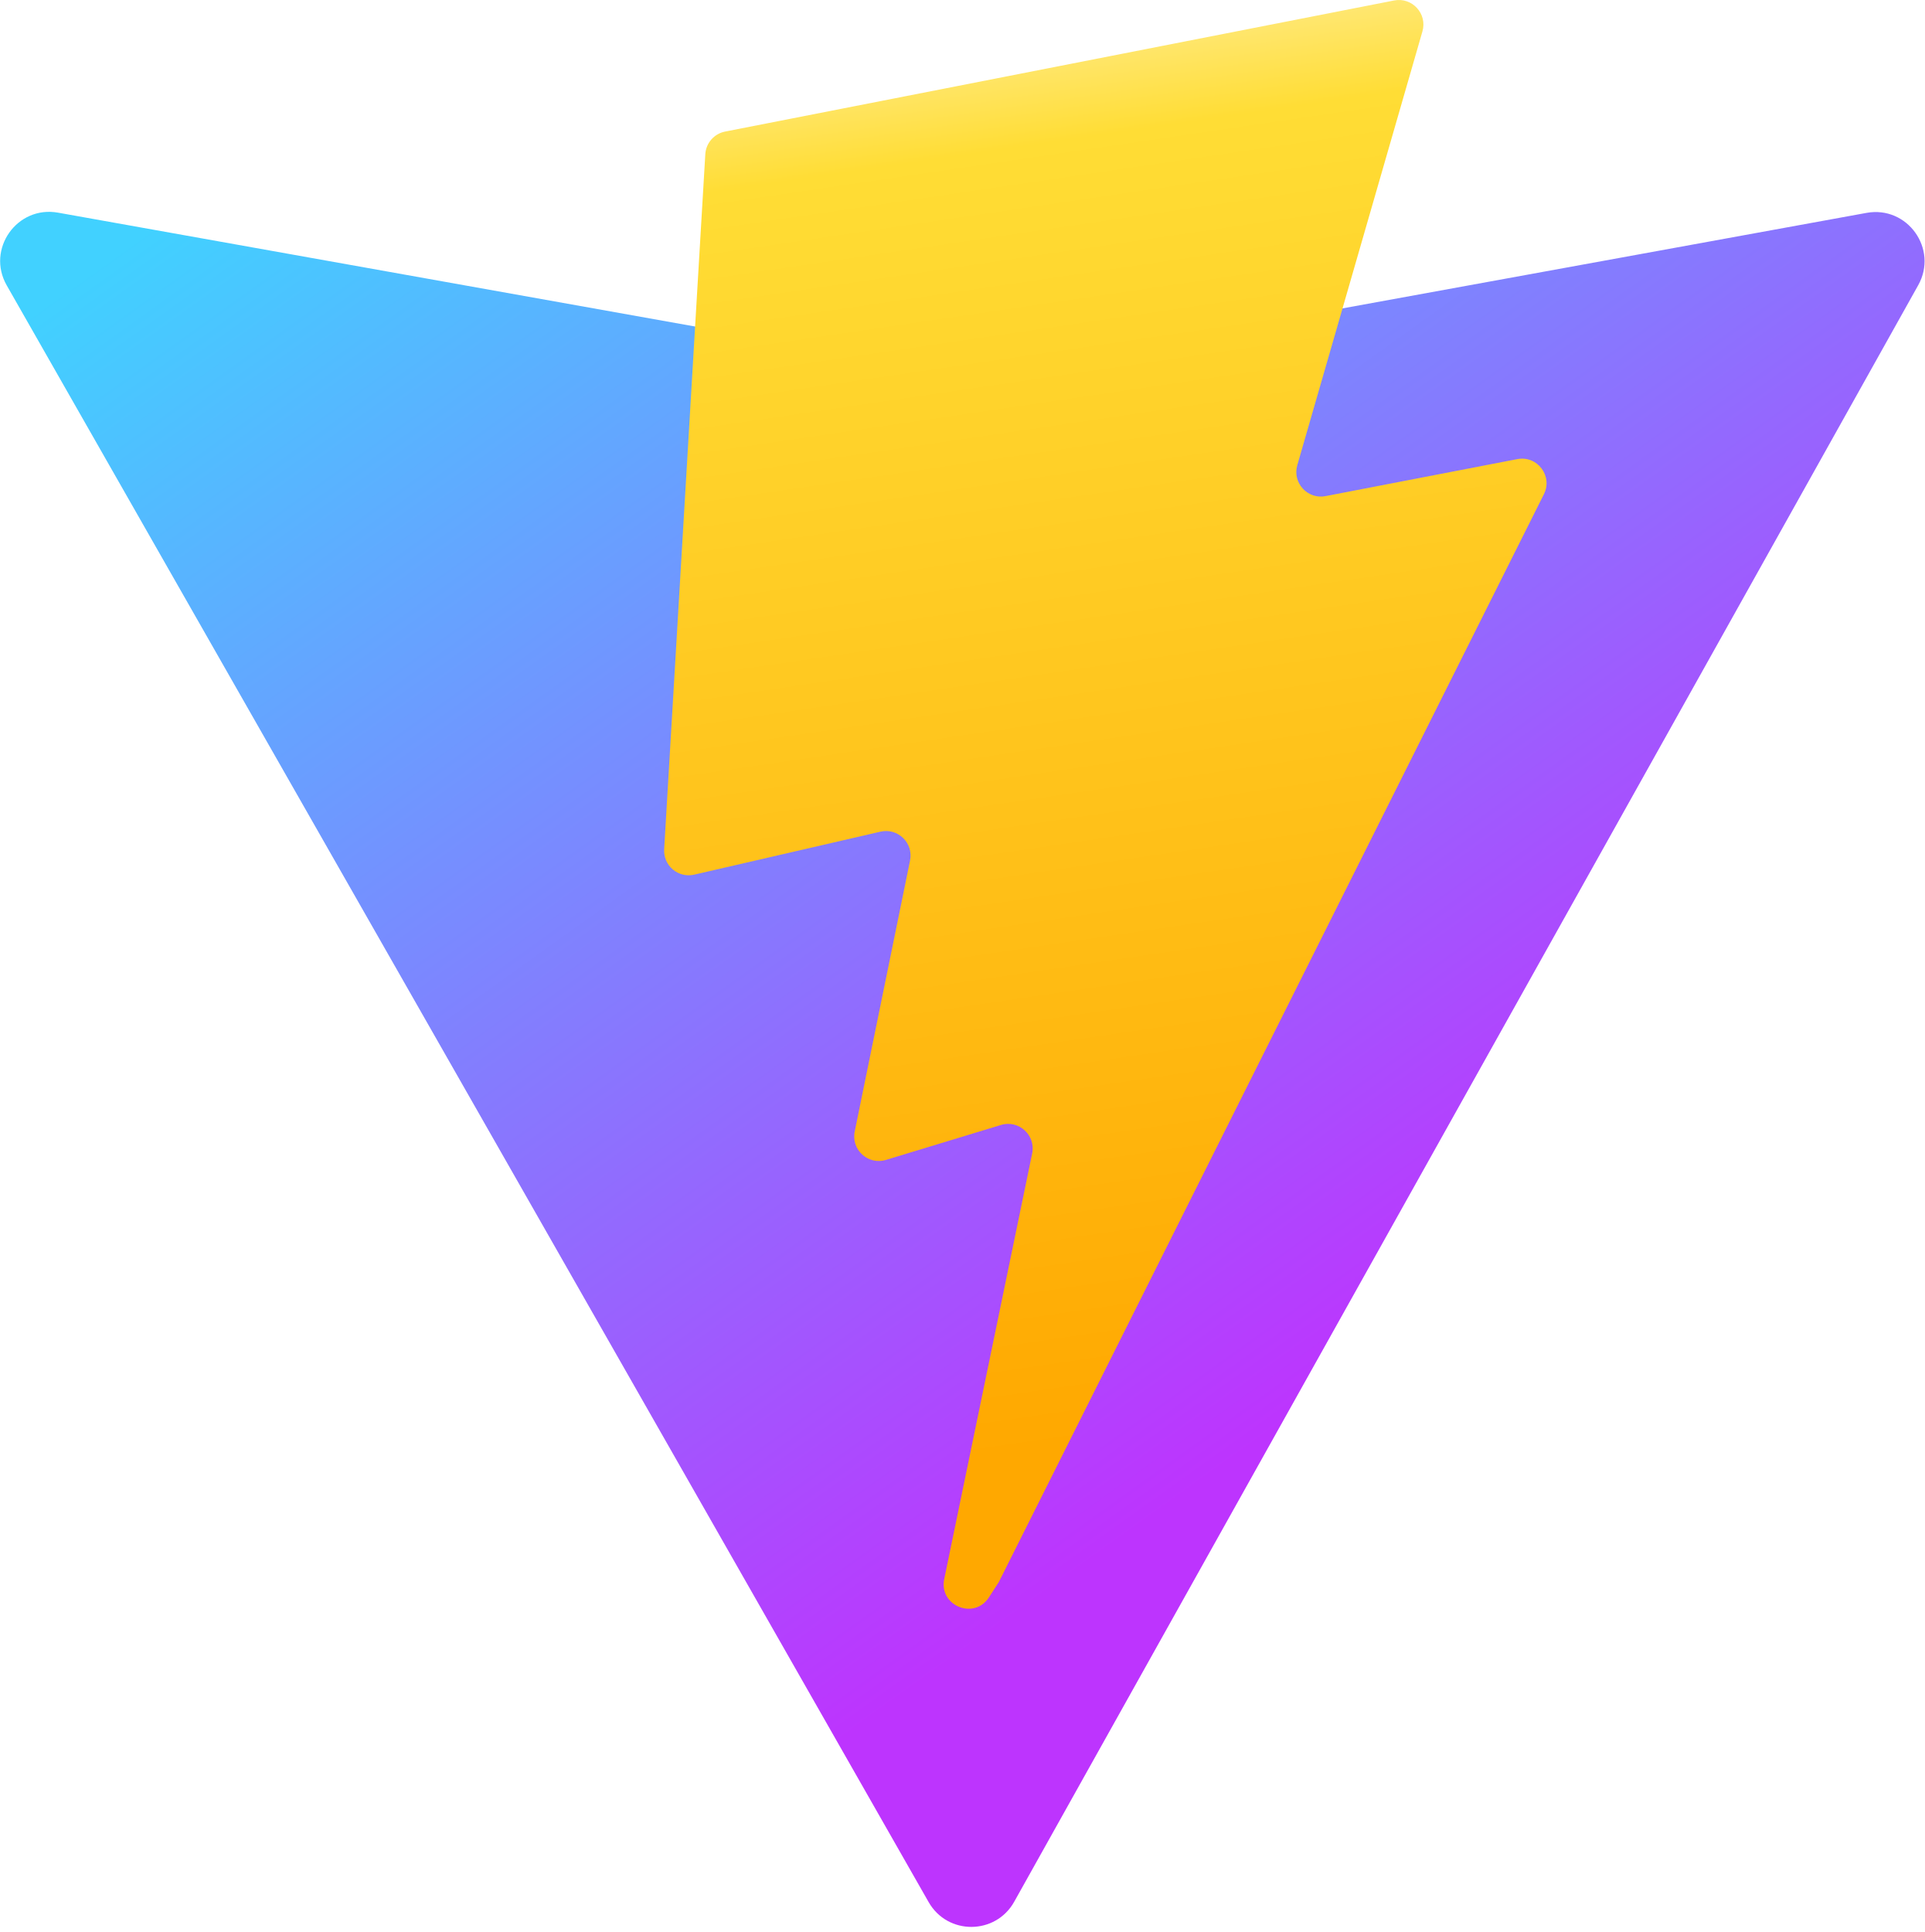
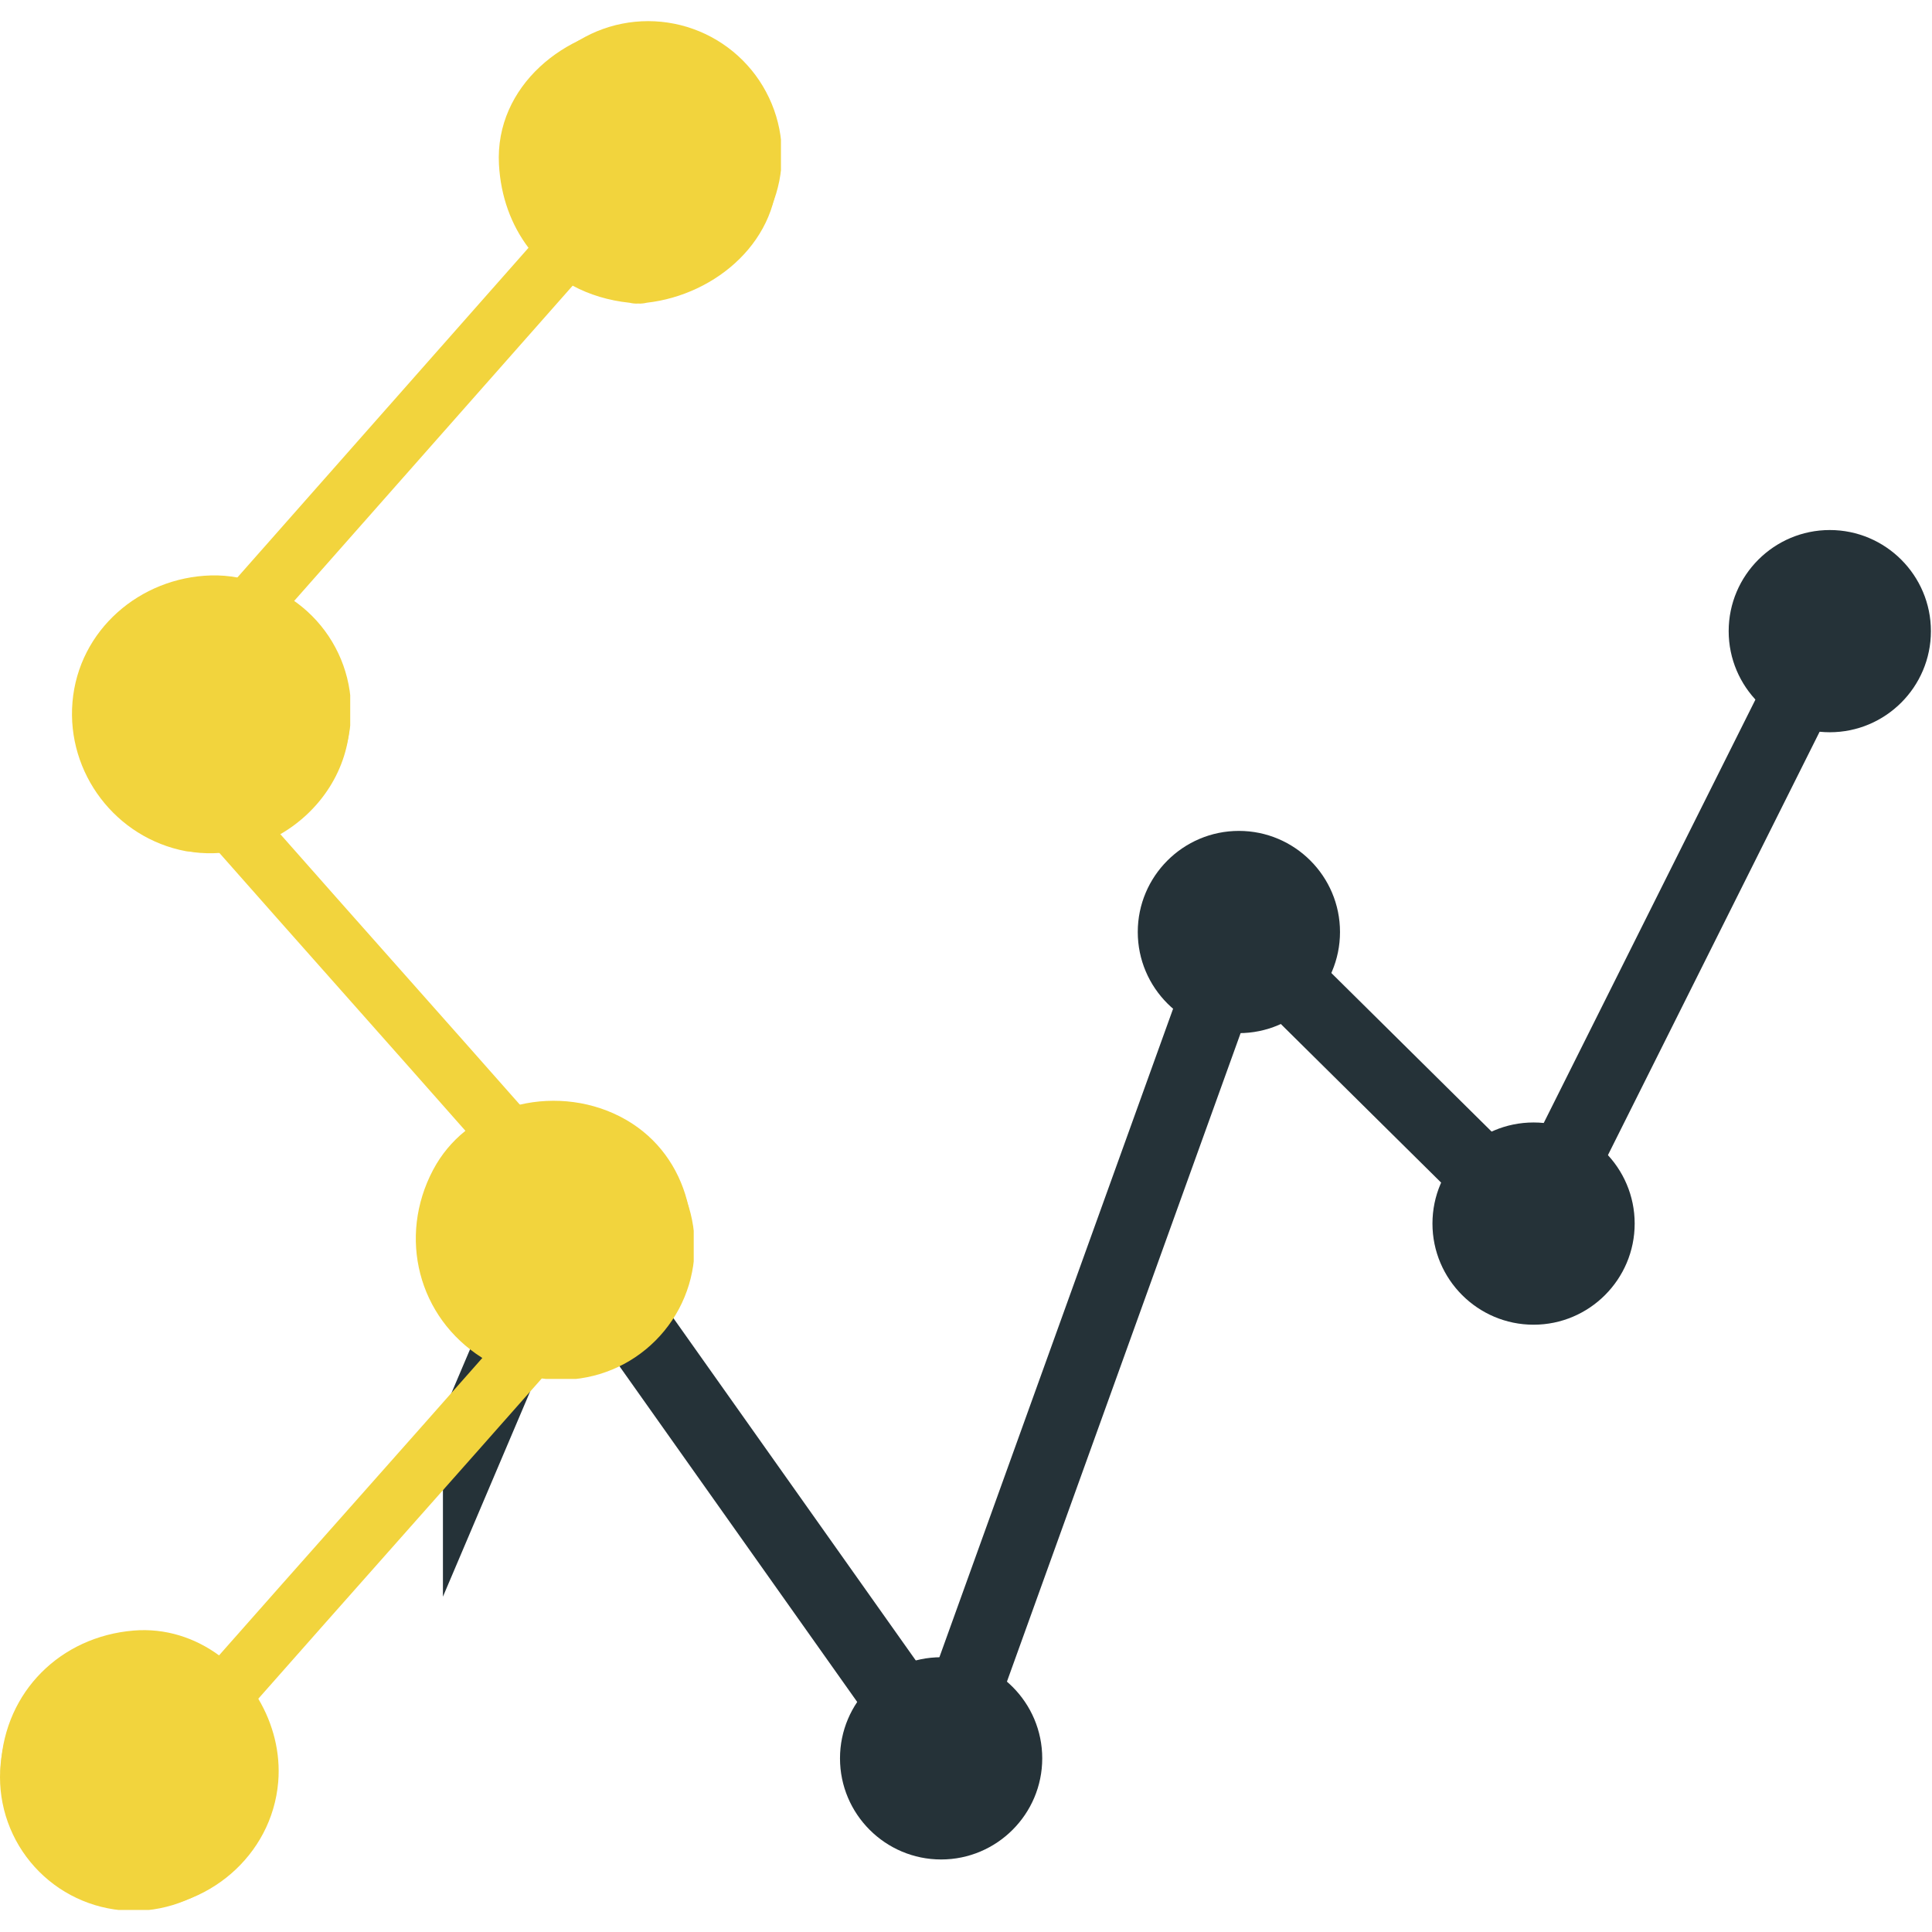
- <svg xmlns="http://www.w3.org/2000/svg" aria-hidden="true" role="img" class="iconify iconify--logos" width="31.88" height="32" preserveAspectRatio="xMidYMid meet" viewBox="0 0 256 257">
+ <svg xmlns="http://www.w3.org/2000/svg" width="500" zoomAndPan="magnify" viewBox="0 0 375 375" height="500" preserveAspectRatio="xMidYMid meet" version="1.0">
  <defs>
-     <linearGradient id="IconifyId1813088fe1fbc01fb466" x1="-.828%" x2="57.636%" y1="7.652%" y2="78.411%">
-       <stop offset="0%" stop-color="#41D1FF" />
-       <stop offset="100%" stop-color="#BD34FE" />
-     </linearGradient>
-     <linearGradient id="IconifyId1813088fe1fbc01fb467" x1="43.376%" x2="50.316%" y1="2.242%" y2="89.03%">
-       <stop offset="0%" stop-color="#FFEA83" />
-       <stop offset="8.333%" stop-color="#FFDD35" />
-       <stop offset="100%" stop-color="#FFA800" />
-     </linearGradient>
+     <clipPath id="5fa846d873">
+       <path d="M 85.973 75.223 L 375 75.223 L 375 370.723 L 85.973 370.723 Z M 85.973 75.223 " clip-rule="nonzero" />
+     </clipPath>
+     <clipPath id="da970ae614">
+       <path d="M 0 4.141 L 151.496 4.141 L 151.496 370.891 L 0 370.891 Z M 0 4.141 " clip-rule="nonzero" />
+     </clipPath>
+     <clipPath id="7964401072">
+       <path d="M 45 0.559 L 151 0.559 L 151 114 L 45 114 Z M 45 0.559 " clip-rule="nonzero" />
+     </clipPath>
+     <clipPath id="8d4d686db9">
+       <path d="M 0 312 L 55 312 L 55 366.855 L 0 366.855 Z M 0 312 " clip-rule="nonzero" />
+     </clipPath>
+     <clipPath id="988d16057f">
+       <rect x="0" width="152" y="0" height="367" />
+     </clipPath>
+     <clipPath id="5cd01a874d">
+       <path d="M 16.227 111.926 L 67.977 111.926 L 67.977 163.676 L 16.227 163.676 Z M 16.227 111.926 " clip-rule="nonzero" />
+     </clipPath>
+     <clipPath id="665c8c7cd0">
+       <path d="M 82.902 215.895 L 134.652 215.895 L 134.652 267.645 L 82.902 267.645 Z M 82.902 215.895 " clip-rule="nonzero" />
+     </clipPath>
+     <clipPath id="c7238d11f9">
+       <path d="M 0 318.969 L 51.75 318.969 L 51.75 370.719 L 0 370.719 Z M 0 318.969 " clip-rule="nonzero" />
+     </clipPath>
+     <clipPath id="62bc0823ef">
+       <path d="M 99.832 4.102 L 151.582 4.102 L 151.582 55.852 L 99.832 55.852 Z M 99.832 4.102 " clip-rule="nonzero" />
+     </clipPath>
  </defs>
-   <path fill="url(#IconifyId1813088fe1fbc01fb466)" d="M255.153 37.938L134.897 252.976c-2.483 4.44-8.862 4.466-11.382.048L.875 37.958c-2.746-4.814 1.371-10.646 6.827-9.67l120.385 21.517a6.537 6.537 0 0 0 2.322-.004l117.867-21.483c5.438-.991 9.574 4.796 6.877 9.62Z" />
-   <path fill="url(#IconifyId1813088fe1fbc01fb467)" d="M185.432.063L96.44 17.501a3.268 3.268 0 0 0-2.634 3.014l-5.474 92.456a3.268 3.268 0 0 0 3.997 3.378l24.777-5.718c2.318-.535 4.413 1.507 3.936 3.838l-7.361 36.047c-.495 2.426 1.782 4.5 4.151 3.78l15.304-4.649c2.372-.72 4.652 1.36 4.15 3.788l-11.698 56.621c-.732 3.542 3.979 5.473 5.943 2.437l1.313-2.028l72.516-144.72c1.215-2.423-.88-5.186-3.54-4.672l-25.505 4.922c-2.396.462-4.435-1.77-3.759-4.114l16.646-57.705c.677-2.35-1.37-4.583-3.769-4.113Z" />
+   <g clip-path="url(#5fa846d873)">
+     <path fill="#253238" d="M 3.766 467.75 L 102.762 234.773 C 103.75 232.449 105.918 230.844 108.43 230.57 C 110.945 230.301 113.402 231.41 114.863 233.473 L 180.641 326.375 L 233.914 178.543 C 234.719 176.305 236.609 174.633 238.93 174.109 C 241.254 173.586 243.68 174.281 245.367 175.953 L 295.73 225.785 L 348.93 119.387 C 350.648 115.945 354.836 114.555 358.277 116.273 C 361.719 117.992 363.113 122.18 361.391 125.621 L 303.895 240.613 C 302.898 242.613 301 244.008 298.797 244.375 C 296.59 244.73 294.352 244.02 292.766 242.449 L 243.324 193.531 L 189.227 343.66 C 188.344 346.098 186.18 347.852 183.609 348.199 C 181.031 348.547 178.48 347.438 176.984 345.32 L 110.703 251.715 L 16.594 473.199 C 15.465 475.852 12.887 477.445 10.176 477.445 C 9.266 477.445 8.344 477.266 7.453 476.887 C 3.914 475.383 2.262 471.293 3.766 467.75 Z M 434.078 528.848 C 434.199 528.668 434.281 528.477 434.383 528.289 C 434.496 528.078 434.625 527.875 434.719 527.648 C 434.816 527.41 434.875 527.164 434.945 526.918 C 435 526.727 435.074 526.547 435.113 526.348 C 435.293 525.449 435.293 524.52 435.113 523.617 C 435.074 523.422 435 523.238 434.945 523.047 C 434.875 522.801 434.816 522.555 434.719 522.316 C 434.625 522.09 434.496 521.887 434.379 521.676 C 434.281 521.488 434.199 521.297 434.078 521.117 C 433.824 520.738 433.539 520.387 433.219 520.066 C 433.215 520.062 433.215 520.059 433.211 520.059 L 401.961 488.805 C 399.238 486.082 394.828 486.082 392.105 488.805 C 389.383 491.523 389.383 495.938 392.105 498.656 L 411.465 518.016 L -40.352 518.016 L -40.352 66.203 L -20.992 85.559 C -19.633 86.922 -17.848 87.602 -16.066 87.602 C -14.281 87.602 -12.5 86.922 -11.137 85.559 C -8.418 82.84 -8.418 78.43 -11.137 75.707 L -42.391 44.453 C -42.418 44.426 -42.453 44.41 -42.48 44.383 C -42.781 44.09 -43.102 43.82 -43.453 43.586 C -43.625 43.473 -43.816 43.391 -43.996 43.293 C -44.215 43.172 -44.422 43.043 -44.652 42.945 C -44.879 42.855 -45.113 42.801 -45.344 42.73 C -45.547 42.672 -45.742 42.594 -45.953 42.551 C -46.375 42.469 -46.805 42.43 -47.234 42.422 C -47.262 42.422 -47.289 42.414 -47.316 42.414 C -47.348 42.414 -47.371 42.422 -47.402 42.422 C -47.832 42.426 -48.258 42.469 -48.68 42.551 C -48.891 42.594 -49.086 42.672 -49.289 42.73 C -49.523 42.801 -49.758 42.855 -49.98 42.945 C -50.211 43.043 -50.422 43.172 -50.637 43.293 C -50.82 43.391 -51.008 43.473 -51.184 43.586 C -51.531 43.82 -51.855 44.09 -52.156 44.383 C -52.184 44.41 -52.215 44.426 -52.242 44.453 L -83.496 75.707 C -86.219 78.43 -86.219 82.84 -83.496 85.559 C -80.773 88.281 -76.363 88.281 -73.645 85.559 L -54.285 66.203 L -54.285 524.984 C -54.285 528.832 -51.164 531.949 -47.316 531.949 L 411.465 531.949 L 392.105 551.309 C 389.383 554.027 389.383 558.441 392.105 561.16 C 393.465 562.523 395.25 563.203 397.031 563.203 C 398.816 563.203 400.598 562.523 401.961 561.16 L 433.211 529.91 C 433.215 529.906 433.215 529.902 433.219 529.898 C 433.539 529.578 433.824 529.227 434.078 528.848 Z M 434.078 528.848 " fill-opacity="1" fill-rule="nonzero" />
+   </g>
+   <path fill="#253238" d="M 109.176 217.871 C 98.352 217.871 89.551 226.676 89.551 237.5 C 89.551 248.32 98.352 257.125 109.176 257.125 C 119.996 257.125 128.801 248.32 128.801 237.5 C 128.801 226.676 119.996 217.871 109.176 217.871 Z M 109.176 217.871 " fill-opacity="1" fill-rule="nonzero" />
+   <path fill="#253238" d="M 240.469 161.277 C 229.645 161.277 220.84 170.082 220.84 180.902 C 220.84 191.727 229.645 200.531 240.469 200.531 C 251.289 200.531 260.094 191.727 260.094 180.902 C 260.094 170.082 251.289 161.277 240.469 161.277 Z M 240.469 161.277 " fill-opacity="1" fill-rule="nonzero" />
+   <path fill="#253238" d="M 297.664 217.871 C 286.844 217.871 278.039 226.676 278.039 237.496 C 278.039 248.32 286.844 257.125 297.664 257.125 C 308.488 257.125 317.289 248.32 317.289 237.496 C 317.289 226.676 308.484 217.871 297.664 217.871 Z M 297.664 217.871 " fill-opacity="1" fill-rule="nonzero" />
+   <path fill="#253238" d="M 355.16 102.879 C 344.34 102.879 335.535 111.684 335.535 122.504 C 335.535 133.324 344.34 142.129 355.16 142.129 C 365.984 142.129 374.789 133.324 374.789 122.504 C 374.789 111.684 365.984 102.879 355.16 102.879 Z M 355.16 102.879 " fill-opacity="1" fill-rule="nonzero" />
+   <path fill="#253238" d="M 182.672 321.668 C 171.848 321.668 163.043 330.473 163.043 341.297 C 163.043 352.117 171.848 360.922 182.672 360.922 C 193.492 360.922 202.297 352.117 202.297 341.297 C 202.297 330.473 193.492 321.668 182.672 321.668 Z M 182.672 321.668 " fill-opacity="1" fill-rule="nonzero" />
+   <g clip-path="url(#da970ae614)">
+     <g transform="matrix(1, 0, 0, 1, 0, 4)">
+       <g clip-path="url(#988d16057f)">
+         <path fill="#f2d43d" d="M 41.691 318.242 C 58.684 298.973 77.453 277.926 94.441 258.648 C 94.457 258.66 94.477 258.668 94.492 258.68 C 94.762 258.875 95.055 259.062 95.387 259.227 C 95.707 259.414 96.031 259.562 96.355 259.684 C 99.516 261.113 102.922 261.949 106.363 262.191 C 87.93 283.098 67.723 305.781 49.289 326.684 C 47.344 323.391 44.75 320.492 41.691 318.242 Z M 41.691 318.242 " fill-opacity="1" fill-rule="nonzero" />
+         <path fill="#f2d43d" d="M 41.793 160.66 C 45.988 160.363 50.027 159.066 53.598 156.988 C 69.039 174.508 86.258 193.801 101.703 211.32 C 97.867 212.227 94.242 213.938 91.164 216.426 C 75.297 198.426 57.656 178.656 41.793 160.66 Z M 41.793 160.66 " fill-opacity="1" fill-rule="nonzero" />
+         <g clip-path="url(#7964401072)">
+           <path fill="#f2d43d" d="M 102.582 44.098 C 99.246 39.695 97.188 34.184 96.848 27.914 C 96.027 12.676 109.816 1.66 123.855 0.906 C 139.102 0.086 150.113 13.875 150.867 27.914 C 151.656 42.543 138.977 53.25 125.543 54.758 C 125.027 54.879 124.484 54.957 123.859 54.922 C 123.246 54.957 122.711 54.883 122.203 54.766 C 118.148 54.34 114.418 53.211 111.152 51.449 C 93.074 71.957 74.105 93.352 56.027 113.855 C 52.902 111.457 49.258 109.742 45.273 108.996 C 64.078 87.656 83.777 65.434 102.582 44.098 Z M 123.855 12.211 C 103.602 11.121 103.707 42.531 123.855 43.617 C 144.098 42.527 144.098 13.301 123.855 12.211 Z M 123.855 12.211 " fill-opacity="1" fill-rule="nonzero" />
+         </g>
+         <path fill="#f2d43d" d="M 37.578 161.418 C 37.367 161.391 37.16 161.355 36.953 161.312 C 36.668 161.301 36.379 161.273 36.078 161.215 C 22.484 158.656 12.91 146.074 14.066 132.293 C 15.246 118.277 27.184 108.074 40.941 107.691 C 42.734 107.641 44.473 107.793 46.156 108.105 C 50.141 108.855 53.789 110.57 56.91 112.969 C 63.828 118.289 68.184 126.969 67.914 135.992 C 67.633 145.395 62.137 153.422 54.484 157.879 C 50.914 159.957 46.879 161.254 42.68 161.551 C 40.996 161.668 39.293 161.633 37.578 161.418 Z M 56.609 135.992 C 57.449 126.637 49.91 119.449 40.945 118.996 C 32.871 118.586 26.793 125.246 25.34 132.621 C 23.633 141.27 30.676 148.43 38.477 150.188 C 47.434 150.91 55.754 145.508 56.609 135.992 Z M 56.609 135.992 " fill-opacity="1" fill-rule="nonzero" />
+         <path fill="#f2d43d" d="M 94.496 260.113 C 94.164 259.949 93.871 259.762 93.602 259.566 C 93.586 259.555 93.57 259.547 93.555 259.539 C 81.16 251.691 77.176 236.113 84.062 223.078 C 85.656 220.062 87.789 217.547 90.273 215.539 C 93.352 213.051 96.977 211.34 100.812 210.434 C 107.676 208.805 115.211 209.734 121.48 213.332 C 133.922 220.469 137.273 236.145 131.629 248.625 C 126.934 259 116.066 263.844 105.473 263.082 C 102.035 262.84 98.625 262 95.465 260.574 C 95.145 260.449 94.82 260.305 94.496 260.113 Z M 121.324 243.949 C 125.301 237.242 122.891 228.176 116.73 223.711 C 109.59 218.535 99.527 220.5 94.523 227.641 C 89.035 235.473 92.332 245.777 100.199 250.352 C 108.035 254.266 116.938 251.348 121.324 243.949 Z M 121.324 243.949 " fill-opacity="1" fill-rule="nonzero" />
+         <g clip-path="url(#8d4d686db9)">
+           <path fill="#f2d43d" d="M 25.914 366.449 C 11.723 366.051 1 354.078 0.164 340.41 C 0.129 340.109 0.105 339.801 0.117 339.473 C 0.105 339.148 0.129 338.844 0.164 338.547 C 0.996 324.344 11.723 313.684 25.914 312.492 C 32.121 311.973 37.895 313.902 42.578 317.352 C 45.637 319.602 48.23 322.504 50.176 325.797 C 53.008 330.586 54.477 336.207 54 341.879 C 52.793 356.25 40.113 366.844 25.914 366.449 Z M 42.73 341.551 C 44.719 331.488 35.152 323.547 25.914 323.805 C 17.648 324.035 11.641 331.672 11.422 339.477 C 11.648 347.625 17.652 354.449 25.914 355.141 C 34.473 355.859 41.141 349.602 42.73 341.551 Z M 42.73 341.551 " fill-opacity="1" fill-rule="nonzero" />
+         </g>
+       </g>
+     </g>
+   </g>
+   <g clip-path="url(#5cd01a874d)">
+     <path fill="#f2d43d" d="M 68.152 137.891 C 68.152 138.742 68.109 139.59 68.027 140.434 C 67.945 141.281 67.82 142.121 67.652 142.957 C 67.488 143.789 67.281 144.613 67.035 145.426 C 66.789 146.242 66.5 147.039 66.176 147.824 C 65.852 148.613 65.488 149.379 65.086 150.129 C 64.688 150.879 64.25 151.605 63.777 152.312 C 63.305 153.02 62.797 153.703 62.258 154.359 C 61.719 155.02 61.148 155.648 60.547 156.25 C 59.945 156.852 59.316 157.422 58.66 157.961 C 58.004 158.5 57.32 159.004 56.613 159.477 C 55.906 159.949 55.18 160.387 54.43 160.789 C 53.68 161.188 52.91 161.551 52.125 161.875 C 51.34 162.203 50.539 162.488 49.727 162.734 C 48.914 162.98 48.09 163.188 47.254 163.355 C 46.422 163.52 45.582 163.645 44.734 163.727 C 43.887 163.812 43.039 163.852 42.188 163.852 C 41.34 163.852 40.492 163.812 39.645 163.727 C 38.797 163.645 37.957 163.52 37.125 163.355 C 36.289 163.188 35.465 162.98 34.652 162.734 C 33.84 162.488 33.039 162.203 32.254 161.875 C 31.469 161.551 30.699 161.188 29.949 160.789 C 29.199 160.387 28.473 159.949 27.766 159.477 C 27.059 159.004 26.375 158.5 25.719 157.961 C 25.062 157.422 24.434 156.852 23.832 156.25 C 23.23 155.648 22.66 155.02 22.121 154.359 C 21.582 153.703 21.074 153.02 20.602 152.312 C 20.129 151.605 19.691 150.879 19.293 150.129 C 18.891 149.379 18.527 148.613 18.203 147.824 C 17.879 147.039 17.59 146.242 17.344 145.426 C 17.098 144.613 16.891 143.789 16.727 142.957 C 16.559 142.121 16.434 141.281 16.352 140.434 C 16.27 139.59 16.227 138.742 16.227 137.891 C 16.227 137.039 16.27 136.191 16.352 135.344 C 16.434 134.5 16.559 133.66 16.727 132.824 C 16.891 131.992 17.098 131.168 17.344 130.355 C 17.59 129.539 17.879 128.738 18.203 127.953 C 18.527 127.168 18.891 126.402 19.293 125.652 C 19.691 124.902 20.129 124.172 20.602 123.465 C 21.074 122.758 21.582 122.078 22.121 121.418 C 22.66 120.762 23.23 120.133 23.832 119.531 C 24.434 118.93 25.062 118.359 25.719 117.82 C 26.375 117.281 27.059 116.773 27.766 116.305 C 28.473 115.832 29.199 115.395 29.949 114.992 C 30.699 114.594 31.469 114.23 32.254 113.902 C 33.039 113.578 33.84 113.293 34.652 113.047 C 35.465 112.797 36.289 112.594 37.125 112.426 C 37.957 112.262 38.797 112.137 39.645 112.051 C 40.492 111.969 41.34 111.926 42.188 111.926 C 43.039 111.926 43.887 111.969 44.734 112.051 C 45.582 112.137 46.422 112.262 47.254 112.426 C 48.09 112.594 48.914 112.797 49.727 113.047 C 50.539 113.293 51.34 113.578 52.125 113.902 C 52.91 114.23 53.68 114.594 54.43 114.992 C 55.18 115.395 55.906 115.832 56.613 116.305 C 57.32 116.773 58.004 117.281 58.66 117.82 C 59.316 118.359 59.945 118.93 60.547 119.531 C 61.148 120.133 61.719 120.762 62.258 121.418 C 62.797 122.078 63.305 122.758 63.777 123.465 C 64.25 124.172 64.688 124.902 65.086 125.652 C 65.488 126.402 65.852 127.168 66.176 127.953 C 66.5 128.738 66.789 129.539 67.035 130.355 C 67.281 131.168 67.488 131.992 67.652 132.824 C 67.82 133.66 67.945 134.5 68.027 135.344 C 68.109 136.191 68.152 137.039 68.152 137.891 Z M 68.152 137.891 " fill-opacity="1" fill-rule="nonzero" />
+   </g>
+   <g clip-path="url(#665c8c7cd0)">
+     <path fill="#f2d43d" d="M 134.828 241.859 C 134.828 242.707 134.785 243.555 134.703 244.402 C 134.621 245.25 134.496 246.09 134.328 246.922 C 134.164 247.758 133.957 248.582 133.711 249.395 C 133.465 250.207 133.176 251.008 132.852 251.793 C 132.527 252.578 132.164 253.348 131.762 254.098 C 131.363 254.848 130.926 255.574 130.453 256.281 C 129.98 256.988 129.473 257.672 128.934 258.328 C 128.395 258.984 127.824 259.613 127.223 260.215 C 126.621 260.816 125.992 261.387 125.336 261.926 C 124.68 262.465 123.996 262.973 123.289 263.445 C 122.582 263.918 121.855 264.355 121.105 264.754 C 120.355 265.156 119.586 265.52 118.801 265.844 C 118.016 266.168 117.215 266.457 116.402 266.703 C 115.59 266.949 114.766 267.156 113.93 267.32 C 113.098 267.488 112.258 267.613 111.41 267.695 C 110.562 267.777 109.715 267.82 108.867 267.82 C 108.016 267.82 107.168 267.777 106.32 267.695 C 105.473 267.613 104.633 267.488 103.801 267.32 C 102.965 267.156 102.141 266.949 101.328 266.703 C 100.516 266.457 99.715 266.168 98.93 265.844 C 98.145 265.52 97.375 265.156 96.625 264.754 C 95.875 264.355 95.148 263.918 94.441 263.445 C 93.734 262.973 93.051 262.465 92.395 261.926 C 91.738 261.387 91.109 260.816 90.508 260.215 C 89.906 259.613 89.336 258.984 88.797 258.328 C 88.258 257.672 87.75 256.988 87.277 256.281 C 86.805 255.574 86.367 254.848 85.969 254.098 C 85.566 253.348 85.203 252.578 84.879 251.793 C 84.555 251.008 84.266 250.207 84.02 249.395 C 83.773 248.582 83.566 247.758 83.402 246.922 C 83.234 246.09 83.109 245.25 83.027 244.402 C 82.945 243.555 82.902 242.707 82.902 241.859 C 82.902 241.008 82.945 240.16 83.027 239.312 C 83.109 238.465 83.234 237.625 83.402 236.793 C 83.566 235.957 83.773 235.133 84.02 234.32 C 84.266 233.508 84.555 232.707 84.879 231.922 C 85.203 231.137 85.566 230.367 85.969 229.617 C 86.367 228.867 86.805 228.141 87.277 227.434 C 87.75 226.727 88.258 226.043 88.797 225.387 C 89.336 224.73 89.906 224.102 90.508 223.5 C 91.109 222.898 91.738 222.328 92.395 221.789 C 93.051 221.25 93.734 220.742 94.441 220.27 C 95.148 219.797 95.875 219.359 96.625 218.961 C 97.375 218.559 98.145 218.195 98.93 217.871 C 99.715 217.547 100.516 217.258 101.328 217.012 C 102.141 216.766 102.965 216.559 103.801 216.395 C 104.633 216.227 105.473 216.102 106.32 216.02 C 107.168 215.938 108.016 215.895 108.867 215.895 C 109.715 215.895 110.562 215.938 111.41 216.02 C 112.258 216.102 113.098 216.227 113.93 216.395 C 114.766 216.559 115.59 216.766 116.402 217.012 C 117.215 217.258 118.016 217.547 118.801 217.871 C 119.586 218.195 120.355 218.559 121.105 218.961 C 121.855 219.359 122.582 219.797 123.289 220.27 C 123.996 220.742 124.68 221.25 125.336 221.789 C 125.992 222.328 126.621 222.898 127.223 223.5 C 127.824 224.102 128.395 224.73 128.934 225.387 C 129.473 226.043 129.98 226.727 130.453 227.434 C 130.926 228.141 131.363 228.867 131.762 229.617 C 132.164 230.367 132.527 231.137 132.852 231.922 C 133.176 232.707 133.465 233.508 133.711 234.32 C 133.957 235.133 134.164 235.957 134.328 236.793 C 134.496 237.625 134.621 238.465 134.703 239.312 C 134.785 240.16 134.828 241.008 134.828 241.859 Z M 134.828 241.859 " fill-opacity="1" fill-rule="nonzero" />
+   </g>
+   <g clip-path="url(#c7238d11f9)">
+     <path fill="#f2d43d" d="M 51.926 344.934 C 51.926 345.781 51.883 346.629 51.801 347.477 C 51.719 348.324 51.594 349.164 51.426 349.996 C 51.262 350.832 51.055 351.656 50.809 352.469 C 50.562 353.281 50.273 354.082 49.949 354.867 C 49.625 355.652 49.262 356.422 48.859 357.172 C 48.461 357.922 48.023 358.648 47.551 359.355 C 47.078 360.062 46.57 360.746 46.031 361.402 C 45.492 362.059 44.922 362.688 44.32 363.289 C 43.719 363.891 43.09 364.461 42.434 365 C 41.777 365.539 41.094 366.047 40.387 366.52 C 39.68 366.992 38.953 367.43 38.203 367.828 C 37.453 368.23 36.684 368.594 35.898 368.918 C 35.113 369.242 34.312 369.531 33.5 369.777 C 32.688 370.023 31.863 370.23 31.027 370.395 C 30.195 370.562 29.355 370.688 28.508 370.77 C 27.66 370.852 26.812 370.895 25.965 370.895 C 25.113 370.895 24.266 370.852 23.418 370.77 C 22.57 370.688 21.73 370.562 20.898 370.395 C 20.062 370.23 19.238 370.023 18.426 369.777 C 17.613 369.531 16.812 369.242 16.027 368.918 C 15.242 368.594 14.473 368.23 13.723 367.828 C 12.973 367.43 12.246 366.992 11.539 366.52 C 10.832 366.047 10.148 365.539 9.492 365 C 8.836 364.461 8.207 363.891 7.605 363.289 C 7.004 362.688 6.434 362.059 5.895 361.402 C 5.355 360.746 4.848 360.062 4.375 359.355 C 3.902 358.648 3.465 357.922 3.066 357.172 C 2.664 356.422 2.301 355.652 1.977 354.867 C 1.652 354.082 1.363 353.281 1.117 352.469 C 0.871 351.656 0.664 350.832 0.5 349.996 C 0.332 349.164 0.207 348.324 0.125 347.477 C 0.043 346.629 0 345.781 0 344.934 C 0 344.082 0.043 343.234 0.125 342.387 C 0.207 341.539 0.332 340.699 0.5 339.867 C 0.664 339.031 0.871 338.207 1.117 337.395 C 1.363 336.582 1.652 335.781 1.977 334.996 C 2.301 334.211 2.664 333.441 3.066 332.691 C 3.465 331.941 3.902 331.215 4.375 330.508 C 4.848 329.801 5.355 329.117 5.895 328.461 C 6.434 327.805 7.004 327.176 7.605 326.574 C 8.207 325.973 8.836 325.402 9.492 324.863 C 10.148 324.324 10.832 323.816 11.539 323.344 C 12.246 322.871 12.973 322.434 13.723 322.035 C 14.473 321.633 15.242 321.27 16.027 320.945 C 16.812 320.621 17.613 320.332 18.426 320.086 C 19.238 319.84 20.062 319.633 20.898 319.469 C 21.73 319.301 22.57 319.176 23.418 319.094 C 24.266 319.012 25.113 318.969 25.965 318.969 C 26.812 318.969 27.66 319.012 28.508 319.094 C 29.355 319.176 30.195 319.301 31.027 319.469 C 31.863 319.633 32.688 319.84 33.5 320.086 C 34.312 320.332 35.113 320.621 35.898 320.945 C 36.684 321.27 37.453 321.633 38.203 322.035 C 38.953 322.434 39.68 322.871 40.387 323.344 C 41.094 323.816 41.777 324.324 42.434 324.863 C 43.09 325.402 43.719 325.973 44.32 326.574 C 44.922 327.176 45.492 327.805 46.031 328.461 C 46.57 329.117 47.078 329.801 47.551 330.508 C 48.023 331.215 48.461 331.941 48.859 332.691 C 49.262 333.441 49.625 334.211 49.949 334.996 C 50.273 335.781 50.562 336.582 50.809 337.395 C 51.055 338.207 51.262 339.031 51.426 339.867 C 51.594 340.699 51.719 341.539 51.801 342.387 C 51.883 343.234 51.926 344.082 51.926 344.934 Z M 51.926 344.934 " fill-opacity="1" fill-rule="nonzero" />
+   </g>
+   <g clip-path="url(#62bc0823ef)">
+     <path fill="#f2d43d" d="M 151.758 30.066 C 151.758 30.914 151.719 31.766 151.633 32.609 C 151.551 33.457 151.426 34.297 151.262 35.129 C 151.094 35.965 150.887 36.789 150.641 37.602 C 150.395 38.414 150.109 39.215 149.781 40 C 149.457 40.785 149.094 41.555 148.691 42.305 C 148.293 43.055 147.855 43.781 147.383 44.488 C 146.91 45.195 146.406 45.879 145.867 46.535 C 145.324 47.191 144.754 47.824 144.156 48.422 C 143.555 49.023 142.922 49.594 142.266 50.133 C 141.609 50.676 140.926 51.18 140.219 51.652 C 139.512 52.125 138.785 52.562 138.035 52.961 C 137.285 53.363 136.516 53.727 135.73 54.051 C 134.945 54.379 134.145 54.664 133.332 54.91 C 132.52 55.156 131.695 55.363 130.859 55.527 C 130.027 55.695 129.188 55.82 128.34 55.902 C 127.496 55.984 126.645 56.027 125.797 56.027 C 124.945 56.027 124.098 55.984 123.25 55.902 C 122.406 55.82 121.566 55.695 120.73 55.527 C 119.898 55.363 119.074 55.156 118.258 54.91 C 117.445 54.664 116.645 54.379 115.859 54.051 C 115.074 53.727 114.309 53.363 113.559 52.961 C 112.809 52.562 112.078 52.125 111.371 51.652 C 110.664 51.18 109.98 50.676 109.324 50.133 C 108.668 49.594 108.039 49.023 107.438 48.422 C 106.836 47.824 106.266 47.191 105.727 46.535 C 105.188 45.879 104.68 45.195 104.207 44.488 C 103.734 43.781 103.301 43.055 102.898 42.305 C 102.496 41.555 102.133 40.785 101.809 40 C 101.484 39.215 101.199 38.414 100.949 37.602 C 100.703 36.789 100.496 35.965 100.332 35.129 C 100.164 34.297 100.043 33.457 99.957 32.609 C 99.875 31.766 99.832 30.914 99.832 30.066 C 99.832 29.215 99.875 28.367 99.957 27.52 C 100.043 26.676 100.164 25.832 100.332 25 C 100.496 24.164 100.703 23.344 100.949 22.527 C 101.199 21.715 101.484 20.914 101.809 20.129 C 102.133 19.344 102.496 18.578 102.898 17.828 C 103.301 17.078 103.734 16.348 104.207 15.641 C 104.68 14.934 105.188 14.25 105.727 13.594 C 106.266 12.938 106.836 12.309 107.438 11.707 C 108.039 11.105 108.668 10.535 109.324 9.996 C 109.98 9.457 110.664 8.949 111.371 8.477 C 112.078 8.004 112.809 7.57 113.559 7.168 C 114.309 6.766 115.074 6.402 115.859 6.078 C 116.645 5.754 117.445 5.469 118.258 5.219 C 119.074 4.973 119.898 4.766 120.73 4.602 C 121.566 4.434 122.406 4.312 123.25 4.227 C 124.098 4.145 124.945 4.102 125.797 4.102 C 126.645 4.102 127.496 4.145 128.34 4.227 C 129.188 4.312 130.027 4.434 130.859 4.602 C 131.695 4.766 132.52 4.973 133.332 5.219 C 134.145 5.469 134.945 5.754 135.73 6.078 C 136.516 6.402 137.285 6.766 138.035 7.168 C 138.785 7.57 139.512 8.004 140.219 8.477 C 140.926 8.949 141.609 9.457 142.266 9.996 C 142.922 10.535 143.555 11.105 144.156 11.707 C 144.754 12.309 145.324 12.938 145.867 13.594 C 146.406 14.25 146.91 14.934 147.383 15.641 C 147.855 16.348 148.293 17.078 148.691 17.828 C 149.094 18.578 149.457 19.344 149.781 20.129 C 150.109 20.914 150.395 21.715 150.641 22.527 C 150.887 23.344 151.094 24.164 151.262 25 C 151.426 25.832 151.551 26.676 151.633 27.52 C 151.719 28.367 151.758 29.215 151.758 30.066 Z M 151.758 30.066 " fill-opacity="1" fill-rule="nonzero" />
+   </g>
</svg>
